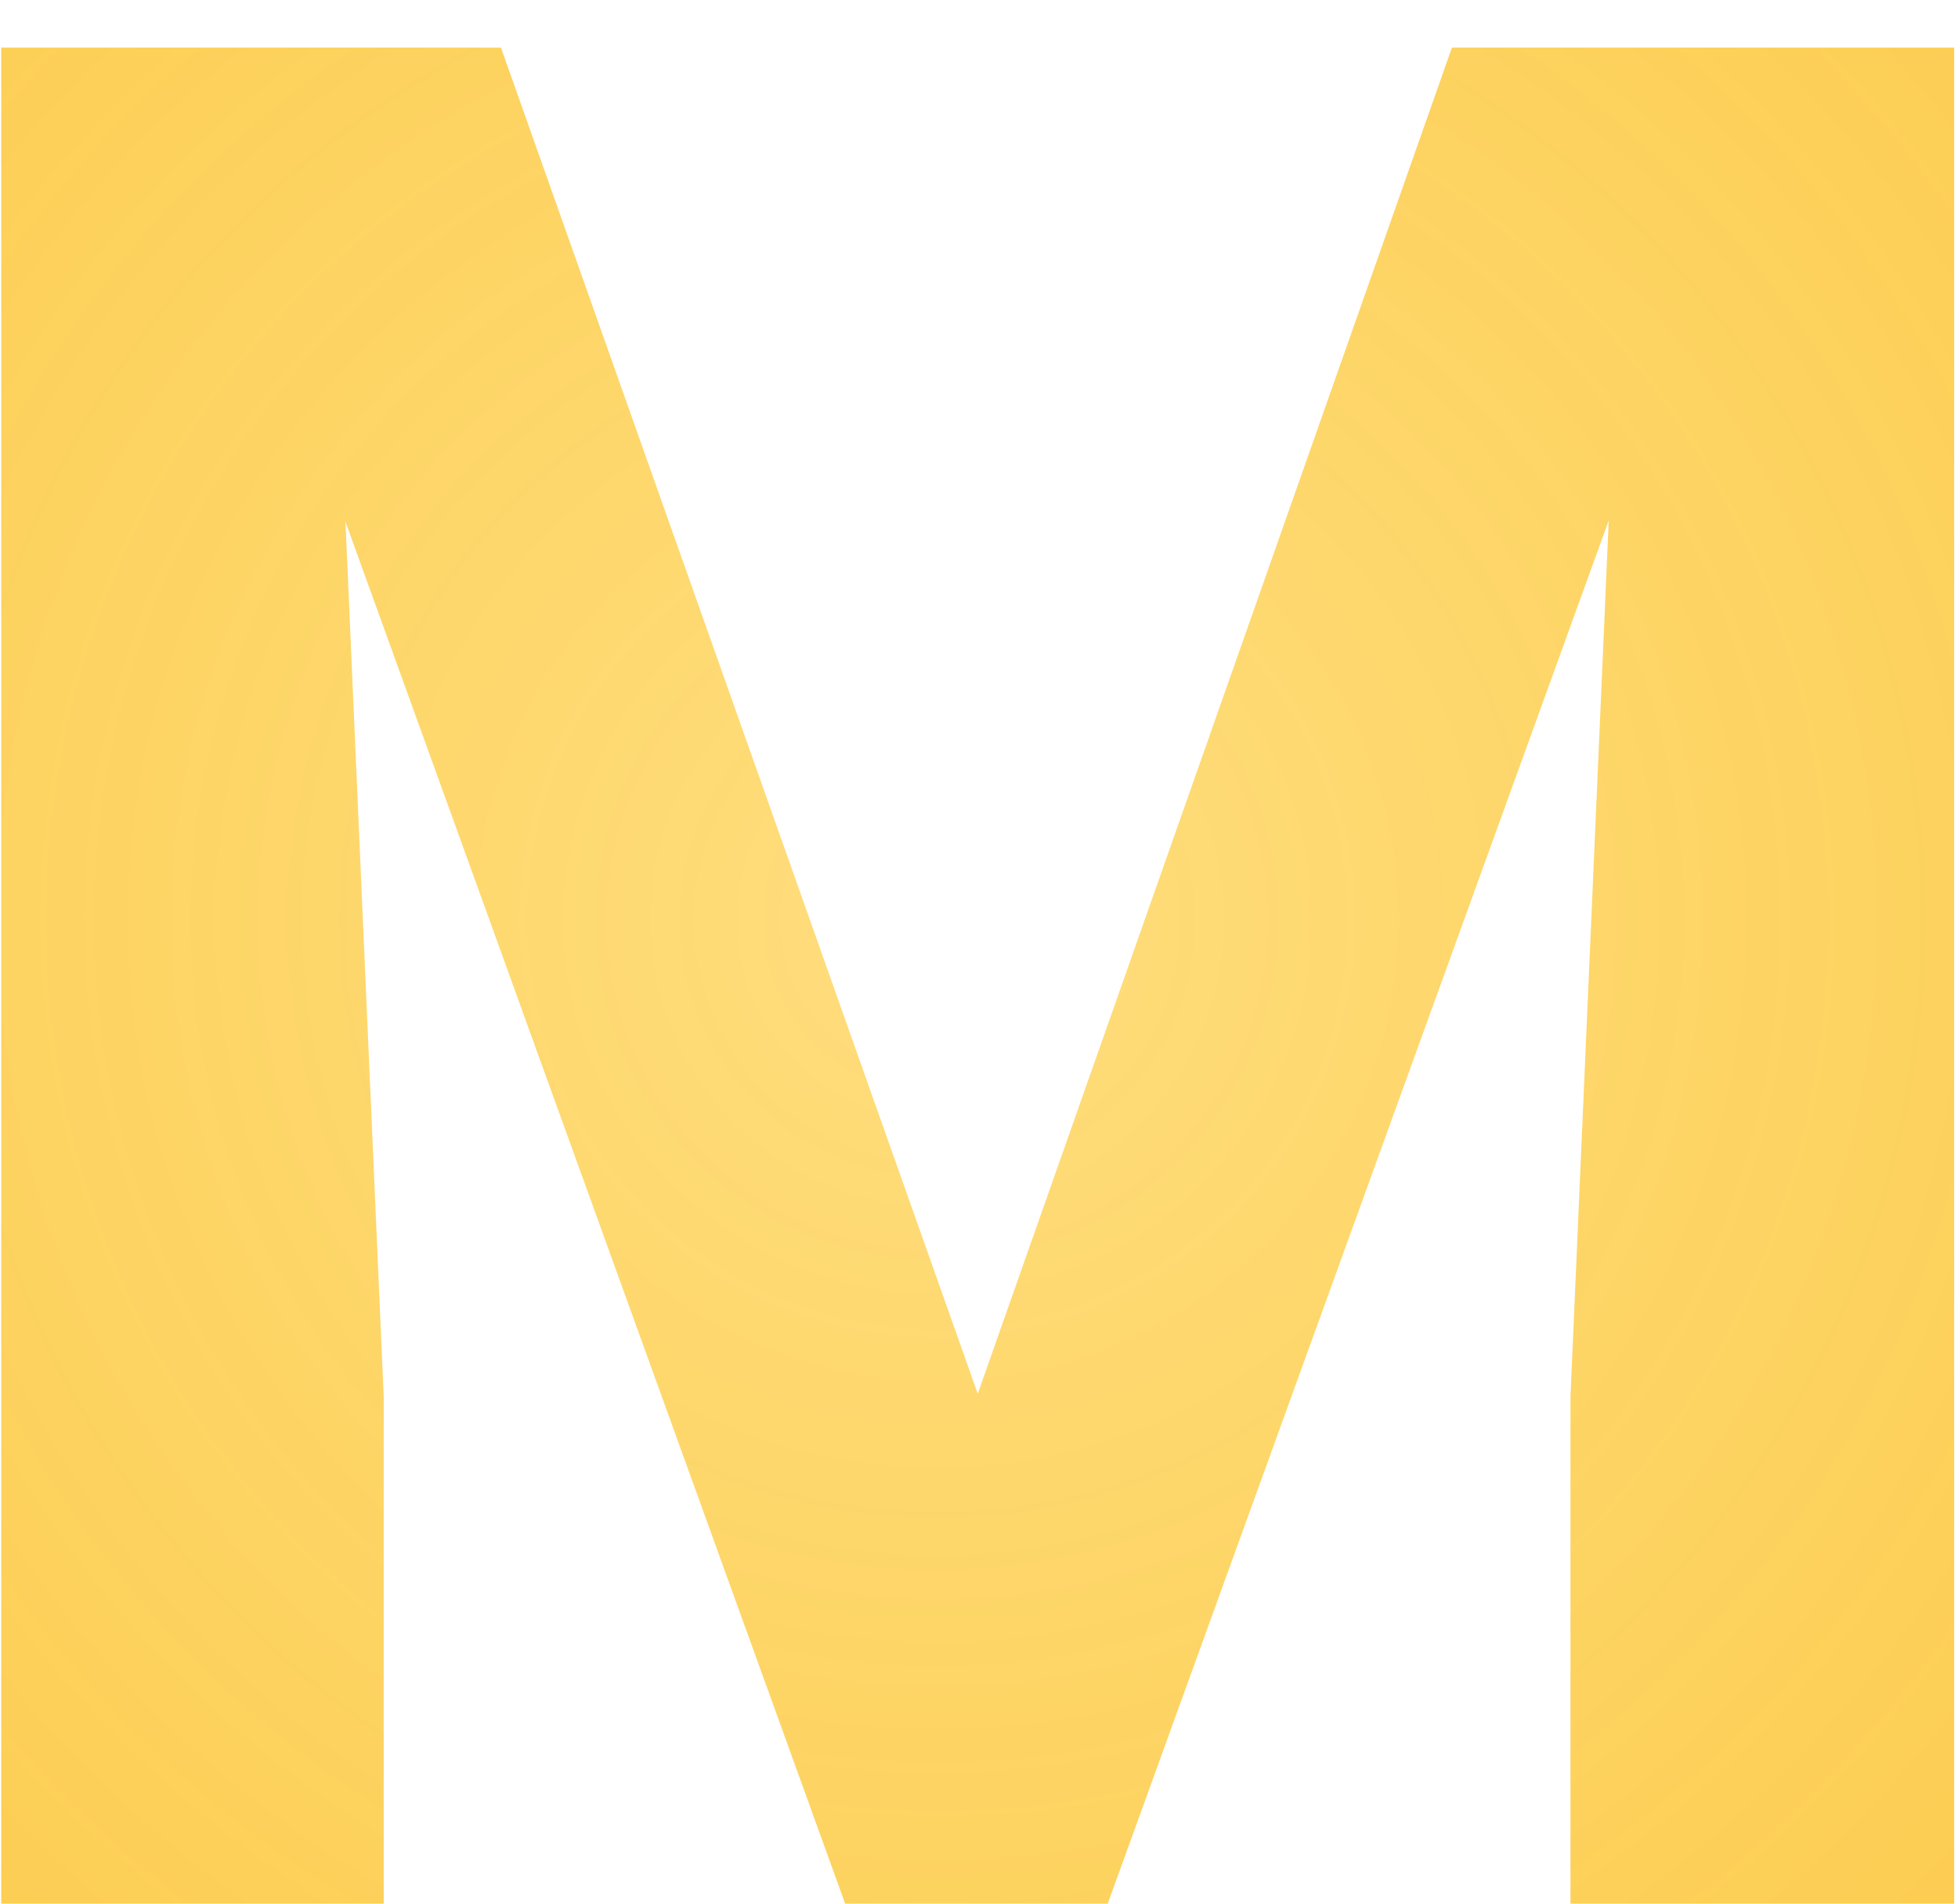
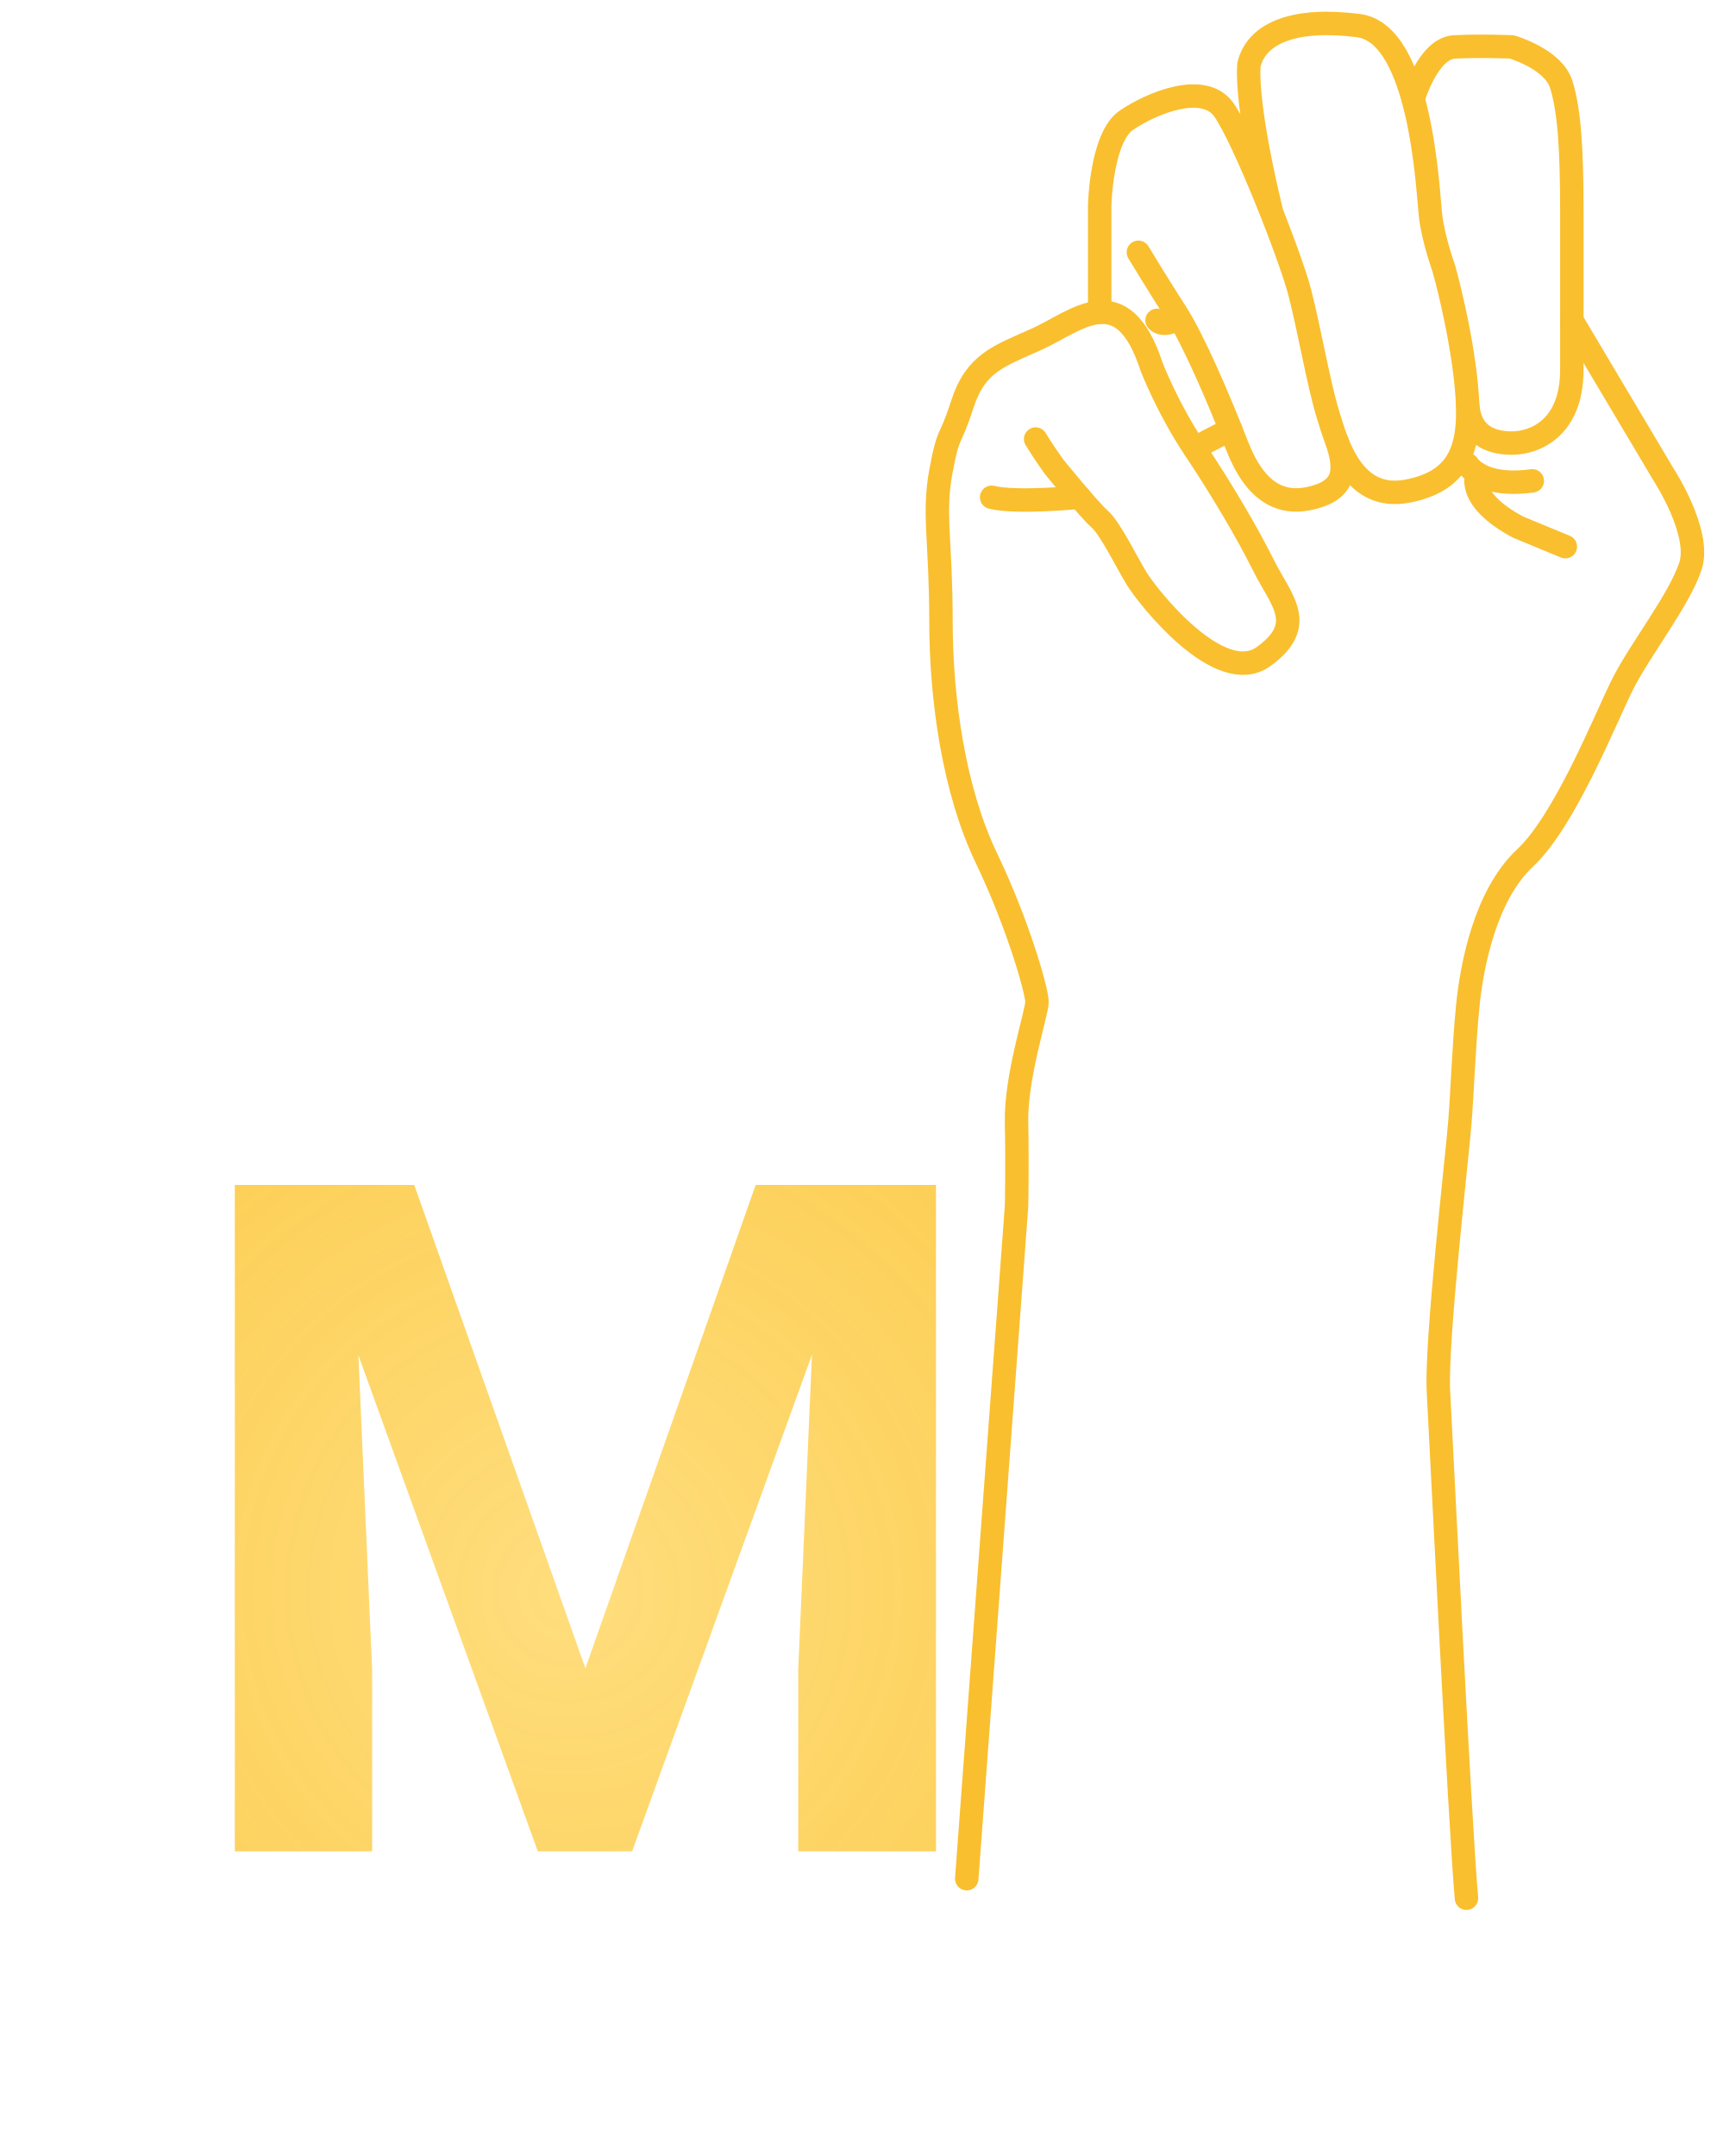
- <svg xmlns="http://www.w3.org/2000/svg" width="36" height="35" viewBox="0 0 36 35" fill="none">
-   <path d="M9.211 0.875L17.977 25.625L26.695 0.875H35.93V35H28.875V25.672L29.578 9.57L20.367 35H15.539L6.352 9.594L7.055 25.672V35H0.023V0.875H9.211Z" fill="url(#paint0_diamond)" />
+ <svg xmlns="http://www.w3.org/2000/svg" width="73" height="92" viewBox="0 0 73 92" fill="none">
+   <path d="M41.253 80.166L43.377 51.48C43.377 51.48 43.416 49.811 43.377 47.876C43.339 45.941 44.25 43.209 44.25 42.754C44.25 42.298 43.453 39.453 42.087 36.607C40.721 33.761 40.152 29.891 40.152 26.476C40.152 23.061 39.81 21.923 40.152 20.101C40.493 18.28 40.493 19.02 41.062 17.256C41.632 15.492 42.6 15.207 44.25 14.467C45.9 13.728 47.892 11.792 49.144 15.662C49.144 15.662 49.827 17.427 50.966 19.133C52.104 20.84 53.186 22.662 53.925 24.142C54.665 25.622 55.803 26.646 53.925 28.012C52.047 29.378 48.973 25.451 48.518 24.711C48.062 23.971 47.38 22.548 46.924 22.149C46.469 21.75 44.989 19.929 44.989 19.929C44.989 19.929 44.534 19.303 44.192 18.735" stroke="#F9BF2E" stroke-miterlimit="10" stroke-linecap="round" stroke-linejoin="round" />
+   <path d="M46.066 21.219C46.066 21.219 43.34 21.483 42.315 21.219" stroke="#F9BF2E" stroke-miterlimit="10" stroke-linecap="round" stroke-linejoin="round" />
+   <path d="M46.926 13.324V8.775C46.926 8.775 46.982 5.872 48.064 5.132C49.146 4.393 51.365 3.482 52.218 4.677C53.072 5.872 55.064 10.938 55.462 12.474C55.86 14.01 56.259 16.344 56.657 17.654C57.055 18.963 57.739 21.41 60.072 20.955C62.405 20.499 62.804 18.962 62.576 16.515C62.349 14.068 61.609 11.45 61.609 11.45C61.609 11.45 61.154 10.198 61.04 9.174C60.926 8.149 60.641 1.433 57.966 1.092C55.292 0.75 53.641 1.376 53.299 2.742C53.299 2.742 53.072 4.164 54.267 9.087" stroke="#F9BF2E" stroke-miterlimit="10" stroke-linecap="round" stroke-linejoin="round" />
+   <path d="M48.577 10.766C48.577 10.766 49.431 12.182 50.17 13.324C50.91 14.466 51.992 16.971 52.788 19.02C53.585 21.069 54.724 21.597 56.09 21.219C57.455 20.841 57.433 19.986 57.046 18.819" stroke="#F9BF2E" stroke-miterlimit="10" stroke-linecap="round" stroke-linejoin="round" />
+   <path d="M60.301 4.224C60.301 4.224 60.926 2.059 62.065 2.002C63.203 1.944 64.513 2.002 64.513 2.002C64.513 2.002 66.277 2.513 66.618 3.595C66.959 4.677 67.073 6.271 67.073 9.003C67.073 11.735 67.073 13.272 67.073 15.776C67.073 18.28 65.48 18.907 64.513 18.907C63.545 18.907 62.732 18.51 62.633 17.313" stroke="#F9BF2E" stroke-miterlimit="10" stroke-linecap="round" stroke-linejoin="round" />
+   <path d="M49.373 13.67C49.373 13.67 49.601 13.954 50.113 13.67" stroke="#F9BF2E" stroke-miterlimit="10" stroke-linecap="round" stroke-linejoin="round" />
+   <path d="M50.967 19.134C50.967 19.134 51.968 18.574 52.521 18.341" stroke="#F9BF2E" stroke-miterlimit="10" stroke-linecap="round" stroke-linejoin="round" />
+   <path d="M67.073 13.67L71 20.272C71 20.272 72.594 22.72 72.138 24.142C71.683 25.564 69.976 27.728 69.235 29.207C68.495 30.686 66.787 35.013 65.081 36.606C63.374 38.2 62.802 41.216 62.632 42.924C62.463 44.632 62.405 46.51 62.292 47.933C62.178 49.355 61.267 57.267 61.381 59.372C61.495 61.478 62.292 77.813 62.576 81" stroke="#F9BF2E" stroke-miterlimit="10" stroke-linecap="round" stroke-linejoin="round" />
+   <path d="M62.633 19.835C62.633 19.835 63.184 20.822 65.385 20.518" stroke="#F9BF2E" stroke-miterlimit="10" stroke-linecap="round" stroke-linejoin="round" />
+   <path d="M63.034 20.206C63.034 20.206 62.501 21.277 64.778 22.492L66.796 23.327" stroke="#F9BF2E" stroke-miterlimit="10" stroke-linecap="round" stroke-linejoin="round" />
+   <path d="M17.676 50.562L24.98 71.188L32.246 50.562H39.941V79H34.062V71.227L34.648 57.809L26.973 79H22.949L15.293 57.828L15.879 71.227V79H10.02V50.562H17.676Z" fill="url(#paint0_diamond)" />
  <defs>
-     <radialGradient id="paint0_diamond" cx="0" cy="0" r="1" gradientUnits="userSpaceOnUse" gradientTransform="translate(17.2424 16.8929) rotate(88.0754) scale(45.1147 45.0815)">
+     <radialGradient id="paint0_diamond" cx="0" cy="0" r="1" gradientUnits="userSpaceOnUse" gradientTransform="translate(24.2424 67.8929) rotate(88.0754) scale(45.1147 45.0815)">
      <stop stop-color="#FFD458" stop-opacity="0.78" />
      <stop offset="1" stop-color="#F9BF2E" />
    </radialGradient>
  </defs>
</svg>
